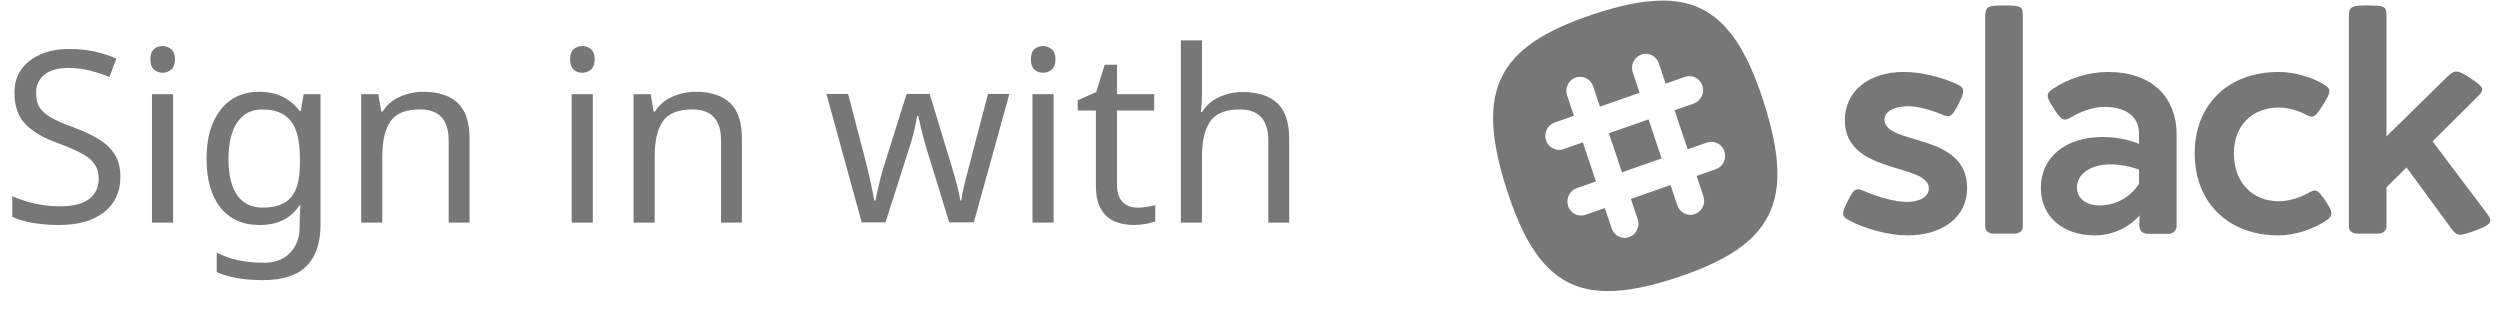
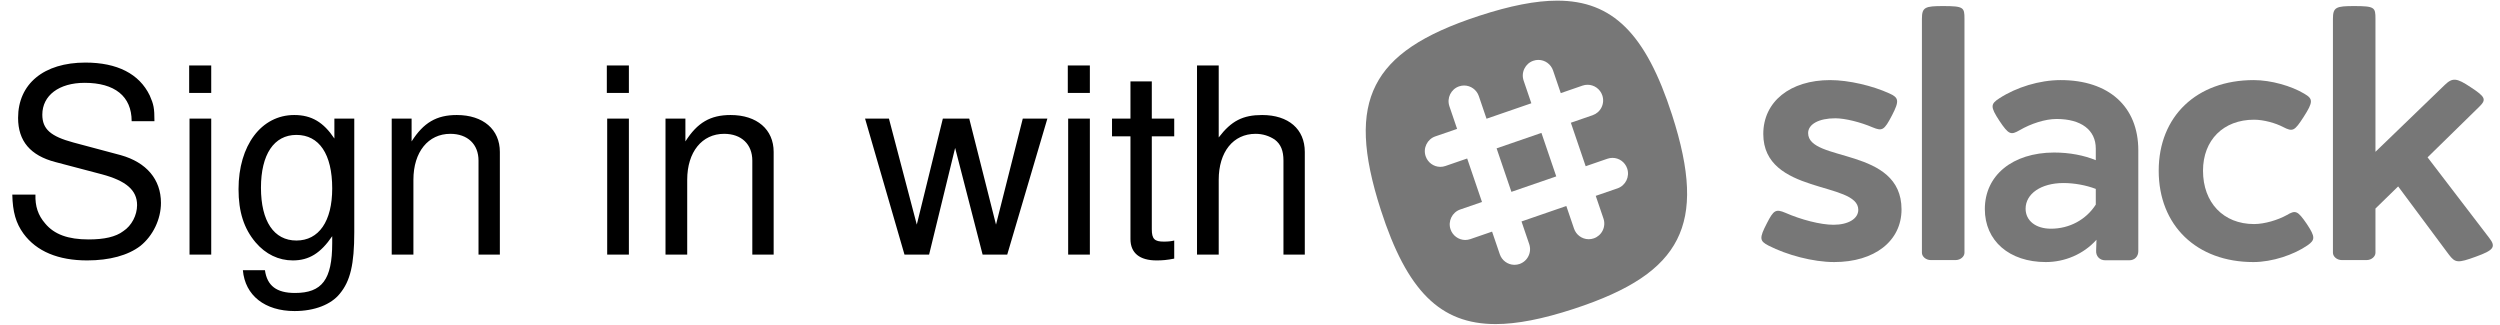
- <svg xmlns="http://www.w3.org/2000/svg" width="146px" height="18px" viewBox="0 0 146 18" version="1.1">
+ <svg xmlns="http://www.w3.org/2000/svg" width="108px" height="14px" viewBox="0 0 108 14" version="1.1">
  <defs />
  <g id="Page-1" stroke="none" stroke-width="1" fill="none" fill-rule="evenodd">
-     <text id="Sign-in-with" fill="#777777" font-family="Merriweather" font-size="14" font-weight="normal">
-       <tspan x="0" y="13">Sign in with</tspan>
-     </text>
-     <g id="slack-grey" transform="translate(86, 0)" fill="#777777">
-       <g id="Group-4">
-         <g id="Fill-1-Clipped" transform="translate(7.176471, 6.071429)">
-           <path d="M0.781,1.71 L1.547,3.992 L1.547,3.992 L3.863,3.181 L3.098,0.899 L0.781,1.71" id="Fill-1" />
+     <g id="slack-grey">
+       <g id="Page-1">
+         <g id="slack-grey">
+           <g id="Page-1">
+             <g id="slack-grey" transform="translate(58, 0)" fill="#777777">
+               <g id="Page-1">
+                 <g id="slack_monochrome_w">
+                   <g id="Group-4">
+                     <g id="Fill-1-Clipped" transform="translate(6, 5)">
+                       <path d="M0.653,1.409 L1.293,3.288 L1.293,3.288 L3.23,2.62 L2.59,0.741 L0.653,1.409" id="Fill-1" />
+                     </g>
+                     <g id="Fill-3-Clipped">
+                       <path d="M8.062,10.545 C8.12,10.716 8.109,10.899 8.03,11.061 C7.951,11.224 7.814,11.345 7.644,11.404 C7.574,11.428 7.5,11.44 7.426,11.44 L7.414,11.44 C7.132,11.435 6.882,11.251 6.791,10.983 L6.458,10.006 L5.517,10.33 C5.447,10.354 5.373,10.367 5.299,10.367 L5.287,10.367 C5.006,10.361 4.755,10.177 4.664,9.909 C4.544,9.557 4.731,9.171 5.082,9.05 L6.022,8.726 L5.382,6.847 L4.442,7.171 C4.371,7.196 4.298,7.208 4.224,7.208 L4.212,7.208 C3.93,7.203 3.68,7.019 3.589,6.751 C3.53,6.58 3.542,6.396 3.621,6.234 C3.7,6.072 3.837,5.95 4.006,5.892 L4.947,5.568 L4.614,4.59 C4.494,4.237 4.681,3.852 5.031,3.731 C5.102,3.707 5.175,3.694 5.249,3.694 C5.536,3.694 5.792,3.878 5.885,4.151 L6.218,5.129 L8.154,4.461 L7.821,3.483 C7.763,3.313 7.774,3.129 7.853,2.967 C7.932,2.805 8.069,2.683 8.239,2.625 C8.31,2.6 8.383,2.588 8.457,2.588 C8.744,2.588 8.999,2.772 9.092,3.045 L9.425,4.023 L10.366,3.698 C10.436,3.674 10.509,3.662 10.583,3.662 C10.87,3.662 11.126,3.846 11.219,4.119 C11.277,4.29 11.266,4.473 11.187,4.636 C11.108,4.798 10.971,4.919 10.801,4.978 L9.861,5.302 L10.501,7.181 L11.441,6.857 C11.512,6.833 11.585,6.82 11.659,6.82 C11.946,6.82 12.201,7.004 12.294,7.278 C12.414,7.63 12.227,8.016 11.877,8.137 L10.936,8.461 L11.269,9.439 C11.327,9.609 11.316,9.793 11.237,9.955 C11.158,10.117 11.021,10.239 10.852,10.297 C10.781,10.322 10.708,10.334 10.634,10.334 L10.621,10.334 C10.34,10.329 10.089,10.145 9.998,9.877 L9.665,8.899 L7.729,9.567 L8.062,10.545 L8.062,10.545 Z M14.231,4.957 C13.1,1.456 11.664,0.028 9.271,0.028 C8.351,0.028 7.248,0.243 5.898,0.684 C3.456,1.483 2.08,2.406 1.436,3.678 C0.792,4.95 0.859,6.613 1.652,9.071 C2.782,12.572 4.219,14 6.612,14 L6.612,14 C7.532,14 8.635,13.785 9.985,13.344 C12.427,12.546 13.803,11.622 14.447,10.35 C15.091,9.079 15.024,7.415 14.231,4.957 L14.231,4.957 L14.231,4.957 Z" id="Fill-3" />
+                     </g>
+                   </g>
+                   <path d="M23.61,4.031 C24.031,4.216 24.062,4.354 23.733,4.986 C23.396,5.634 23.312,5.672 22.898,5.502 C22.378,5.279 21.712,5.11 21.283,5.11 C20.579,5.11 20.111,5.364 20.111,5.749 C20.111,7.021 24.146,6.335 24.146,9.047 C24.146,10.411 22.983,11.321 21.237,11.321 C20.318,11.321 19.185,11.012 18.404,10.612 C18.014,10.411 17.991,10.296 18.328,9.648 C18.619,9.078 18.71,9.016 19.131,9.194 C19.798,9.487 20.64,9.71 21.206,9.71 C21.849,9.71 22.278,9.448 22.278,9.063 C22.278,7.83 18.174,8.415 18.174,5.788 C18.174,4.393 19.33,3.46 21.061,3.46 C21.872,3.46 22.898,3.707 23.61,4.031" id="Fill-5" />
+                   <path d="M26.865,0.809 L26.865,10.92 C26.865,11.074 26.704,11.236 26.474,11.236 L25.417,11.236 C25.188,11.236 25.027,11.074 25.027,10.92 L25.027,0.809 C25.027,0.309 25.165,0.262 25.946,0.262 C26.834,0.262 26.865,0.324 26.865,0.809" id="Fill-6" />
+                   <path d="M29.506,9.016 C29.506,9.533 29.942,9.88 30.601,9.88 C31.397,9.88 32.117,9.494 32.538,8.839 L32.538,8.161 C32.117,7.999 31.604,7.907 31.144,7.907 C30.164,7.907 29.506,8.377 29.506,9.016 L29.506,9.016 L29.506,9.016 Z M34.375,6.497 L34.375,10.85 C34.375,11.082 34.215,11.244 33.985,11.244 L32.944,11.244 C32.706,11.244 32.538,11.066 32.553,10.827 L32.568,10.357 C32.002,10.989 31.19,11.321 30.379,11.321 C28.801,11.321 27.745,10.404 27.745,9.032 C27.745,7.575 28.939,6.597 30.731,6.589 C31.412,6.589 32.032,6.712 32.538,6.92 L32.538,6.419 C32.538,5.618 31.91,5.14 30.846,5.14 C30.348,5.14 29.736,5.341 29.246,5.626 C28.871,5.841 28.779,5.826 28.373,5.217 C27.975,4.609 27.99,4.493 28.373,4.246 C29.108,3.769 30.103,3.46 31.022,3.46 C33.081,3.46 34.375,4.585 34.375,6.497 L34.375,6.497 L34.375,6.497 Z" id="Fill-7" />
+                   <g id="Group-11" transform="translate(35.14193, 0.159091)">
+                     <path d="M6.4,3.887 C6.783,4.11 6.798,4.234 6.377,4.889 C5.979,5.505 5.91,5.544 5.489,5.328 C5.168,5.159 4.655,5.012 4.233,5.012 C2.909,5.012 2.028,5.891 2.028,7.216 C2.028,8.595 2.909,9.52 4.233,9.52 C4.693,9.52 5.267,9.343 5.642,9.135 C6.025,8.911 6.109,8.927 6.515,9.52 C6.883,10.075 6.875,10.206 6.546,10.437 C5.956,10.846 5.022,11.162 4.203,11.162 C1.753,11.162 0.114,9.582 0.114,7.216 C0.114,4.866 1.753,3.301 4.218,3.301 C4.968,3.301 5.849,3.556 6.4,3.887" id="Fill-8" />
+                     <path d="M14.394,10.121 C14.7,10.514 14.577,10.653 13.812,10.93 C13.031,11.215 12.924,11.2 12.648,10.838 L10.458,7.894 L9.478,8.85 L9.478,10.761 C9.478,10.915 9.317,11.077 9.088,11.077 L8.031,11.077 C7.802,11.077 7.641,10.915 7.641,10.761 L7.641,0.65 C7.641,0.15 7.779,0.103 8.56,0.103 C9.448,0.103 9.478,0.165 9.478,0.65 L9.478,6.399 L12.48,3.502 C12.809,3.186 12.993,3.209 13.582,3.602 C14.233,4.026 14.279,4.141 13.965,4.449 L11.729,6.638 L14.394,10.121" id="Fill-10" />
+                   </g>
+                 </g>
+               </g>
+             </g>
+             <text id="Sign-in-with" fill="#000000" font-family="Helvetica" font-size="11.2" font-weight="normal">
+               <tspan x="0" y="11">Sign in with</tspan>
+             </text>
+           </g>
        </g>
-         <g id="Fill-3-Clipped">
-           <path d="M9.643,12.804 C9.712,13.012 9.699,13.235 9.604,13.432 C9.51,13.629 9.346,13.776 9.143,13.847 C9.059,13.877 8.971,13.892 8.882,13.892 L8.867,13.892 C8.531,13.885 8.231,13.662 8.122,13.337 L7.724,12.15 L6.599,12.543 C6.515,12.573 6.427,12.588 6.338,12.588 L6.324,12.588 C5.987,12.581 5.688,12.358 5.579,12.033 C5.435,11.605 5.659,11.137 6.078,10.99 L7.203,10.596 L6.438,8.314 L5.313,8.708 C5.228,8.738 5.141,8.752 5.052,8.752 L5.037,8.752 C4.701,8.746 4.402,8.523 4.292,8.197 C4.223,7.99 4.236,7.767 4.331,7.57 C4.425,7.373 4.589,7.225 4.792,7.154 L5.917,6.761 L5.518,5.573 C5.375,5.145 5.599,4.677 6.018,4.53 C6.103,4.501 6.19,4.486 6.279,4.486 C6.622,4.486 6.927,4.709 7.039,5.041 L7.437,6.228 L9.753,5.417 L9.355,4.23 C9.285,4.022 9.299,3.8 9.393,3.603 C9.488,3.406 9.651,3.258 9.854,3.187 C9.939,3.157 10.027,3.142 10.115,3.142 C10.458,3.142 10.764,3.366 10.875,3.697 L11.273,4.885 L12.398,4.491 C12.482,4.462 12.57,4.446 12.659,4.446 C13.002,4.446 13.307,4.67 13.419,5.002 C13.488,5.209 13.475,5.432 13.38,5.629 C13.286,5.826 13.122,5.973 12.919,6.045 L11.794,6.438 L12.56,8.72 L13.684,8.327 C13.769,8.297 13.857,8.282 13.945,8.282 C14.288,8.282 14.594,8.505 14.705,8.837 C14.849,9.265 14.625,9.733 14.205,9.88 L13.081,10.274 L13.479,11.461 C13.549,11.669 13.535,11.892 13.441,12.088 C13.346,12.285 13.182,12.433 12.979,12.504 C12.895,12.534 12.807,12.549 12.719,12.549 L12.704,12.549 C12.367,12.542 12.068,12.319 11.959,11.993 L11.56,10.806 L9.244,11.617 L9.643,12.804 L9.643,12.804 Z M17.021,6.02 C15.669,1.769 13.951,0.034 11.089,0.034 C9.988,0.034 8.669,0.295 7.055,0.831 C4.134,1.801 2.488,2.922 1.718,4.466 C0.947,6.01 1.027,8.03 1.976,11.015 C3.328,15.266 5.047,17 7.908,17 L7.909,17 C9.009,17 10.329,16.739 11.943,16.204 C14.864,15.234 16.51,14.113 17.28,12.568 C18.05,11.024 17.97,9.004 17.021,6.02 L17.021,6.02 L17.021,6.02 Z" id="Fill-3" />
-         </g>
-       </g>
-       <path d="M28.24,4.894 C28.743,5.119 28.78,5.287 28.386,6.055 C27.983,6.841 27.883,6.888 27.388,6.682 C26.765,6.41 25.969,6.204 25.456,6.204 C24.614,6.204 24.055,6.513 24.055,6.981 C24.055,8.525 28.881,7.692 28.881,10.986 C28.881,12.642 27.489,13.746 25.401,13.746 C24.302,13.746 22.947,13.372 22.013,12.886 C21.546,12.642 21.518,12.502 21.921,11.716 C22.269,11.024 22.379,10.949 22.883,11.164 C23.679,11.519 24.687,11.791 25.364,11.791 C26.134,11.791 26.646,11.473 26.646,11.005 C26.646,9.508 21.738,10.219 21.738,7.028 C21.738,5.334 23.121,4.202 25.19,4.202 C26.161,4.202 27.388,4.501 28.24,4.894" id="Fill-5" />
-       <path d="M32.132,0.983 L32.132,13.26 C32.132,13.447 31.94,13.643 31.665,13.643 L30.401,13.643 C30.127,13.643 29.934,13.447 29.934,13.26 L29.934,0.983 C29.934,0.375 30.099,0.319 31.033,0.319 C32.095,0.319 32.132,0.394 32.132,0.983" id="Fill-6" />
-       <path d="M35.291,10.949 C35.291,11.575 35.813,11.997 36.601,11.997 C37.553,11.997 38.414,11.529 38.918,10.733 L38.918,9.91 C38.414,9.713 37.801,9.601 37.251,9.601 C36.079,9.601 35.291,10.172 35.291,10.949 L35.291,10.949 L35.291,10.949 Z M41.116,7.889 L41.116,13.176 C41.116,13.456 40.923,13.653 40.649,13.653 L39.403,13.653 C39.119,13.653 38.918,13.438 38.936,13.148 L38.954,12.577 C38.277,13.344 37.306,13.746 36.335,13.746 C34.449,13.746 33.185,12.633 33.185,10.967 C33.185,9.199 34.614,8.01 36.757,8.001 C37.572,8.001 38.313,8.151 38.918,8.403 L38.918,7.795 C38.918,6.822 38.167,6.242 36.894,6.242 C36.299,6.242 35.566,6.485 34.98,6.831 C34.531,7.093 34.421,7.075 33.936,6.335 C33.46,5.596 33.478,5.456 33.936,5.156 C34.815,4.576 36.006,4.202 37.105,4.202 C39.568,4.202 41.116,5.568 41.116,7.889 L41.116,7.889 L41.116,7.889 Z" id="Fill-7" />
-       <g id="Group-11" transform="translate(42.03251, 0.193182)">
-         <path d="M7.655,4.72 C8.113,4.991 8.131,5.141 7.628,5.936 C7.151,6.685 7.069,6.732 6.565,6.47 C6.181,6.264 5.567,6.086 5.064,6.086 C3.479,6.086 2.426,7.153 2.426,8.762 C2.426,10.437 3.479,11.56 5.064,11.56 C5.613,11.56 6.3,11.345 6.749,11.092 C7.206,10.821 7.307,10.84 7.793,11.56 C8.232,12.234 8.223,12.393 7.829,12.674 C7.124,13.17 6.007,13.553 5.027,13.553 C2.096,13.553 0.137,11.635 0.137,8.762 C0.137,5.908 2.096,4.009 5.045,4.009 C5.943,4.009 6.996,4.318 7.655,4.72" id="Fill-8" />
-         <path d="M17.216,12.29 C17.582,12.767 17.436,12.936 16.52,13.273 C15.586,13.619 15.458,13.6 15.128,13.16 L12.509,9.586 L11.337,10.746 L11.337,13.067 C11.337,13.254 11.144,13.45 10.87,13.45 L9.606,13.45 C9.331,13.45 9.139,13.254 9.139,13.067 L9.139,0.79 C9.139,0.182 9.304,0.125 10.238,0.125 C11.3,0.125 11.337,0.2 11.337,0.79 L11.337,7.77 L14.926,4.252 C15.32,3.868 15.54,3.896 16.245,4.374 C17.024,4.888 17.079,5.029 16.703,5.403 L14.029,8.061 L17.216,12.29" id="Fill-10" />
      </g>
    </g>
  </g>
</svg>
